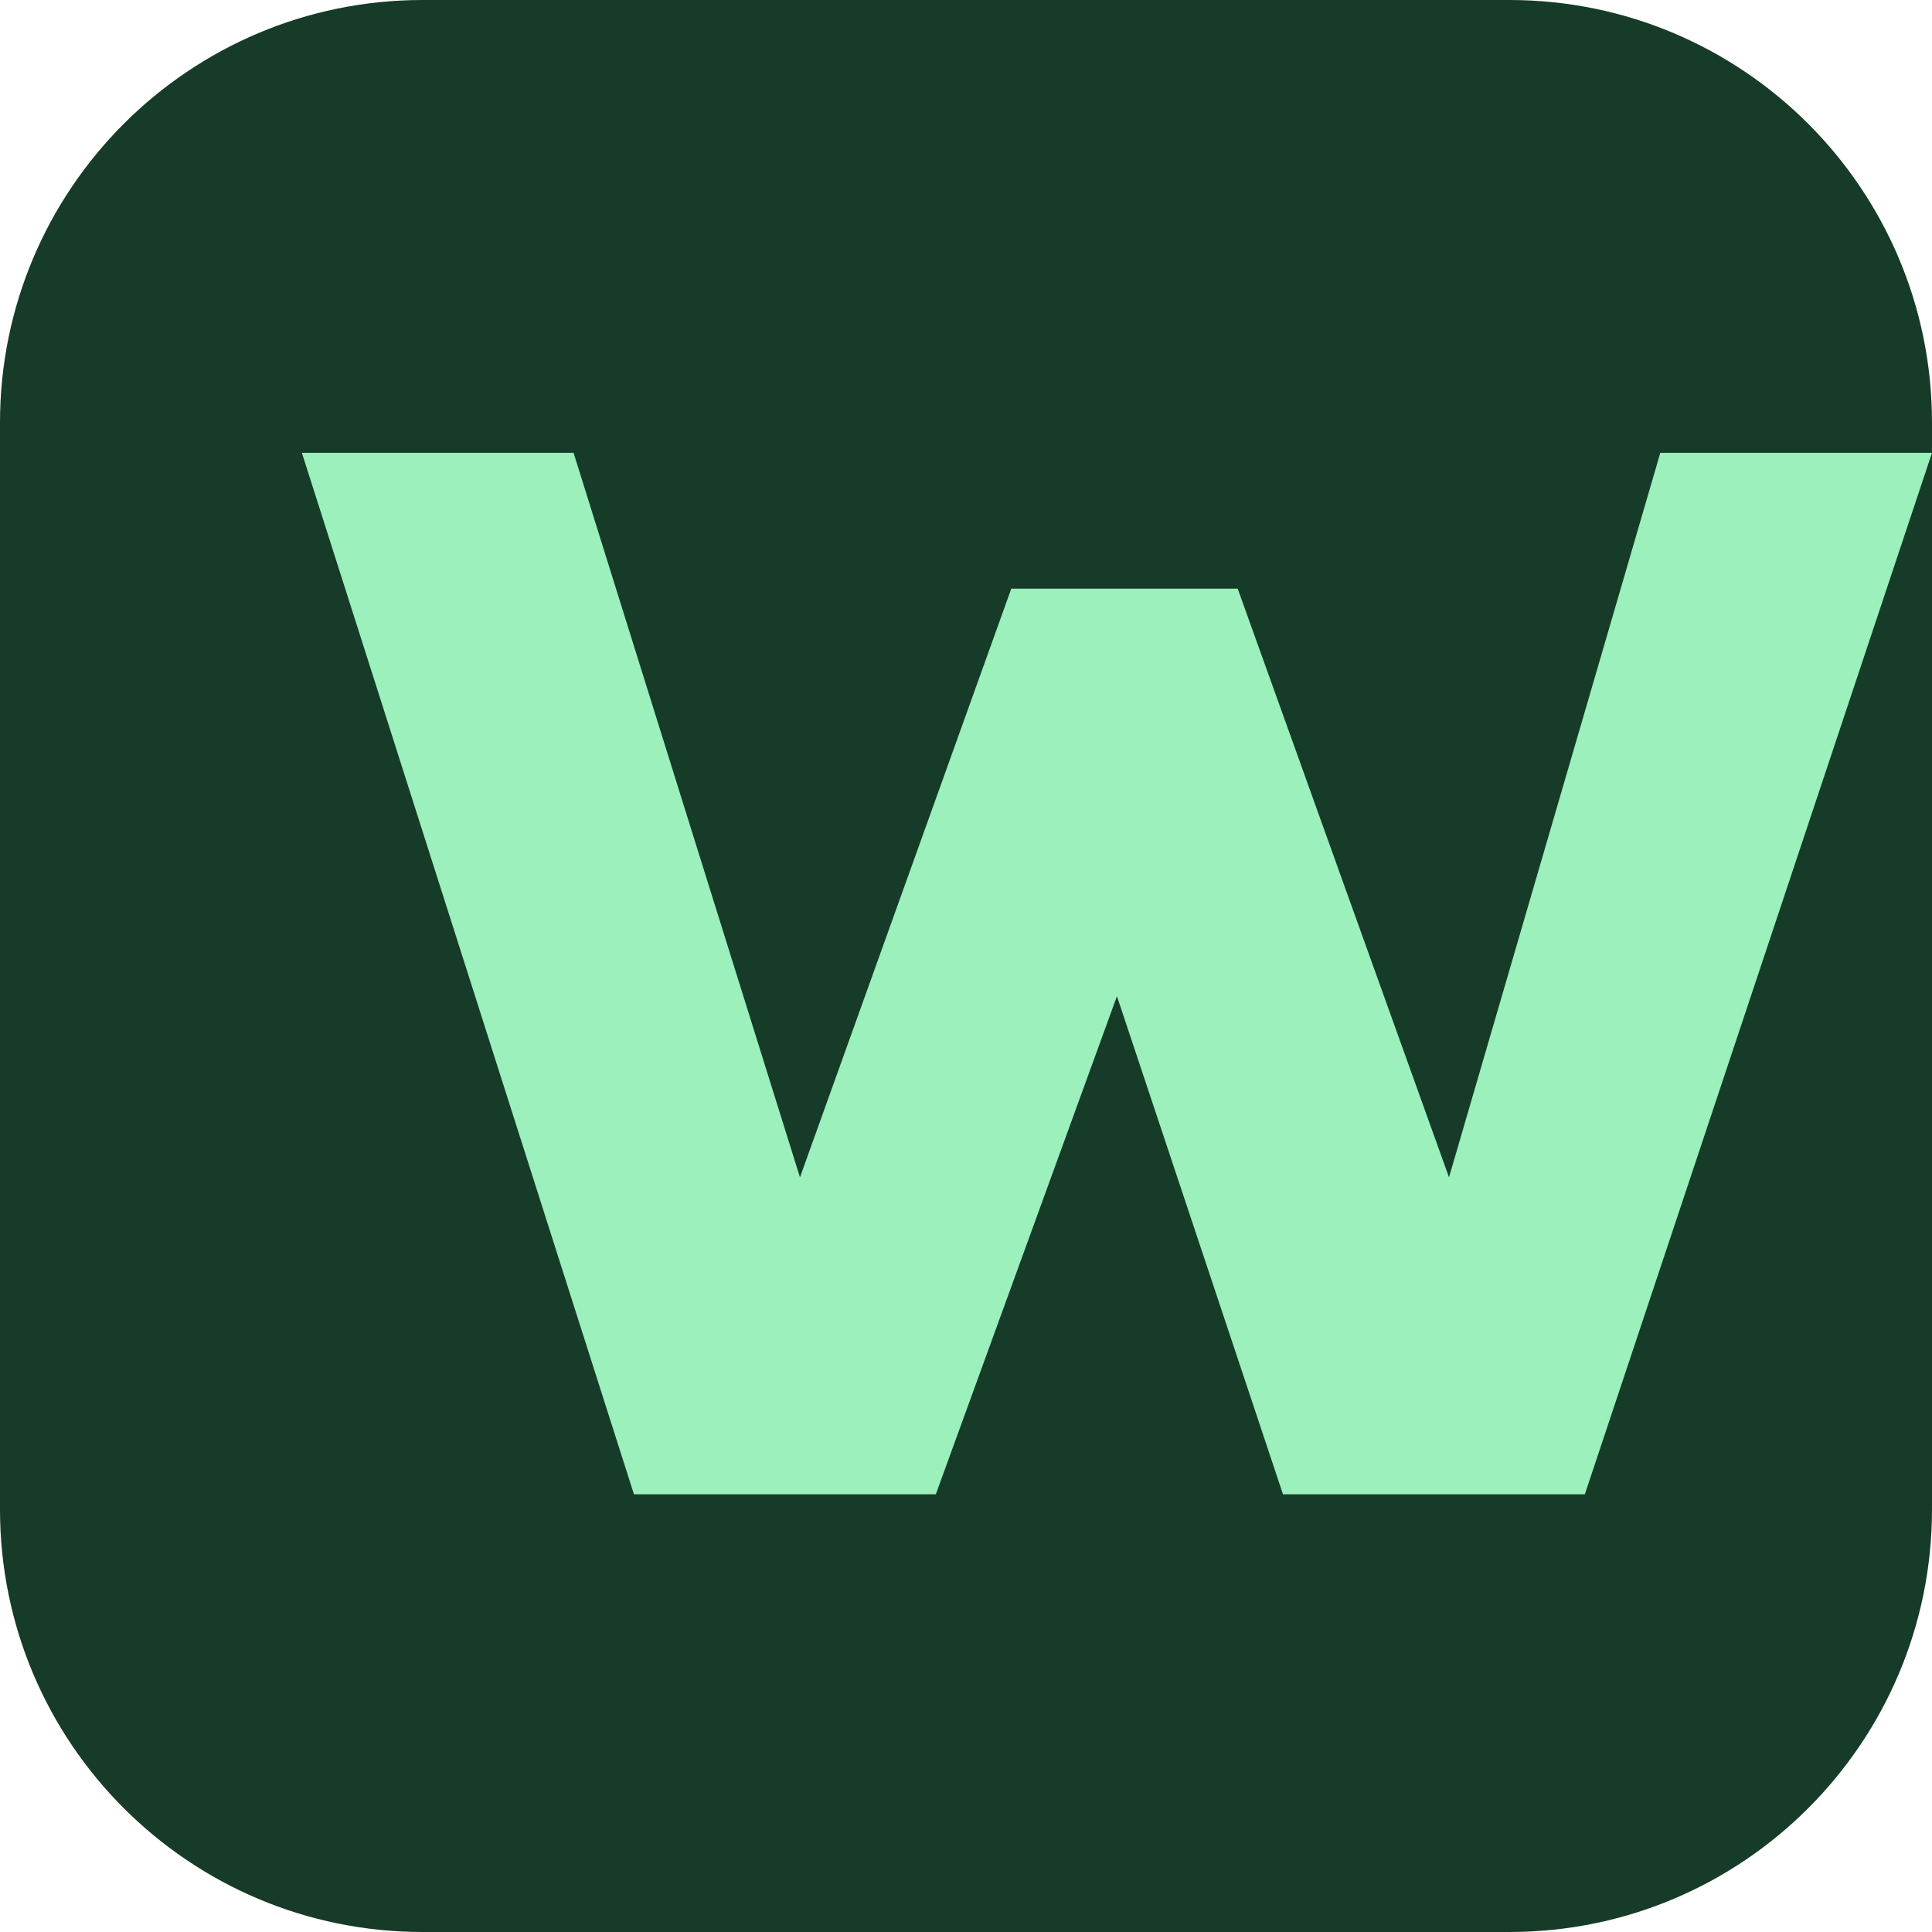
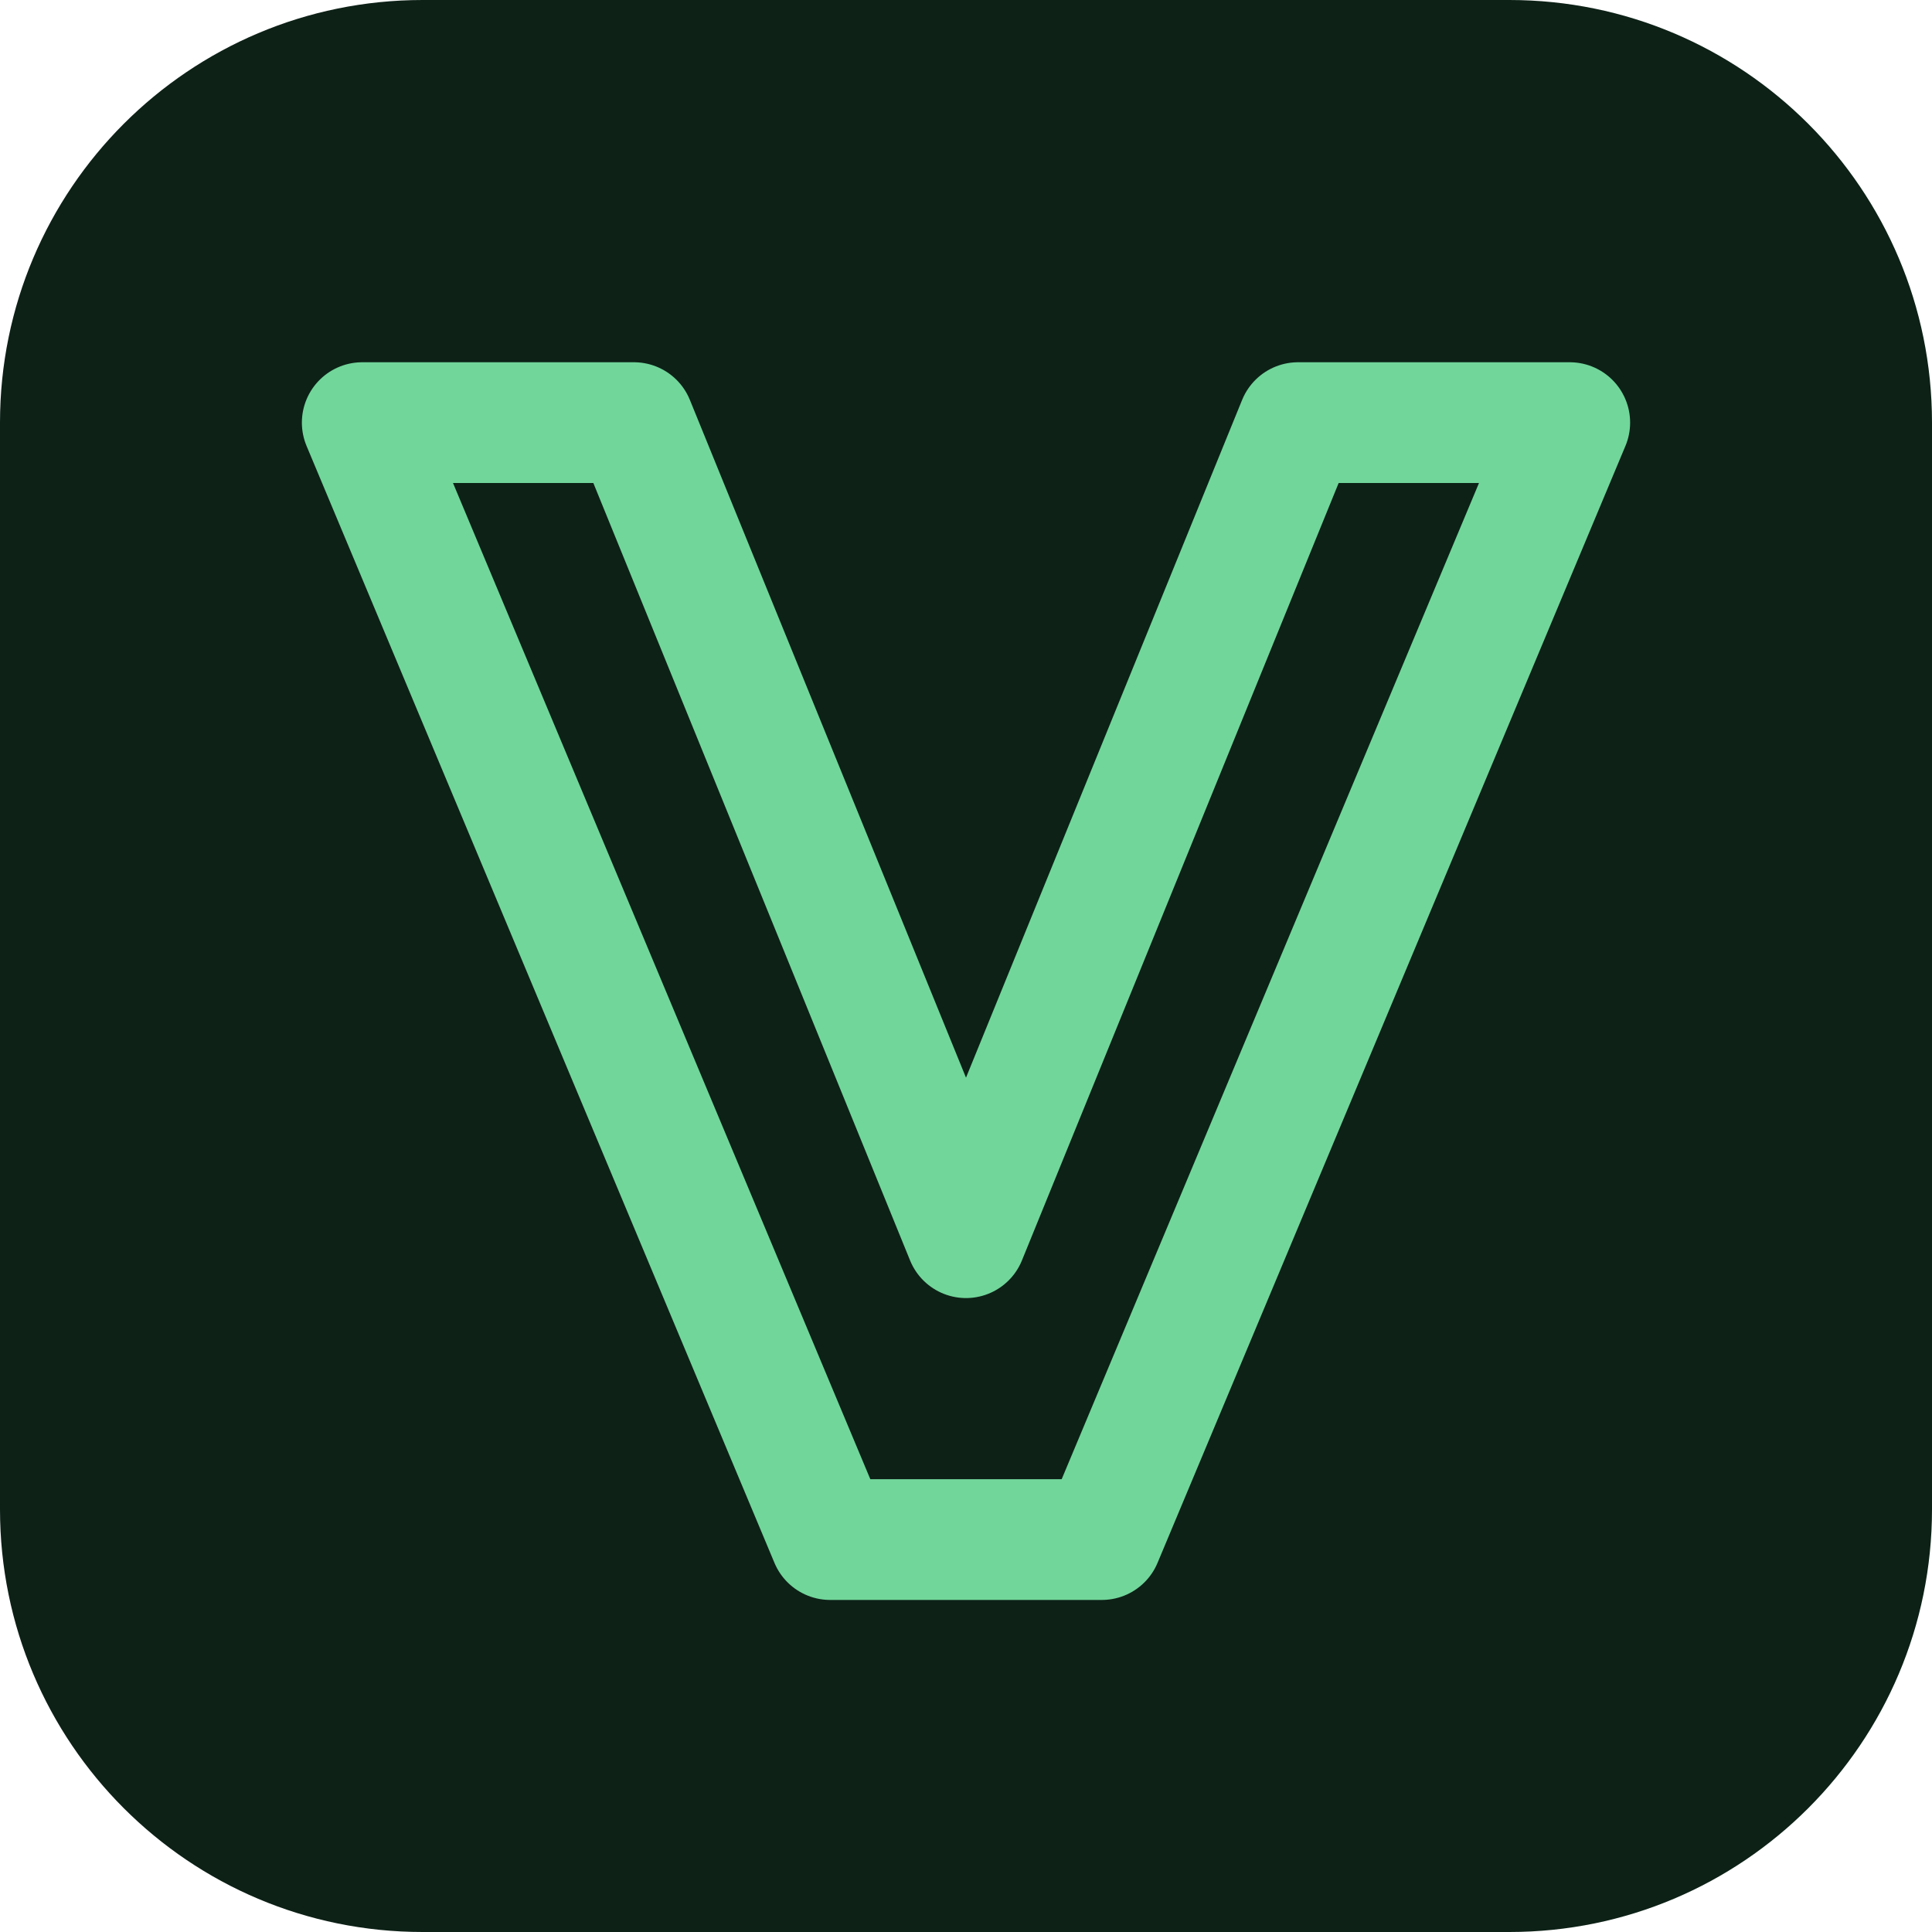
<svg xmlns="http://www.w3.org/2000/svg" viewBox="0 0 128 128">
-   <rect width="128" height="128" rx="28" fill="#173b29" />
-   <path d="M20 30h18l15 48 14-39h15l14 39 14-48h18L105 99H85L74 66 62 99H42z" fill="#9bf0bb" />
+   <rect width="128" height="128" rx="28" fill="#0d2117" />
+   <path d="M24 28h18l22 54 22-54h18L73 102H55z" fill="none" stroke="#71d69a" stroke-width="8" stroke-linejoin="round" />
</svg>
